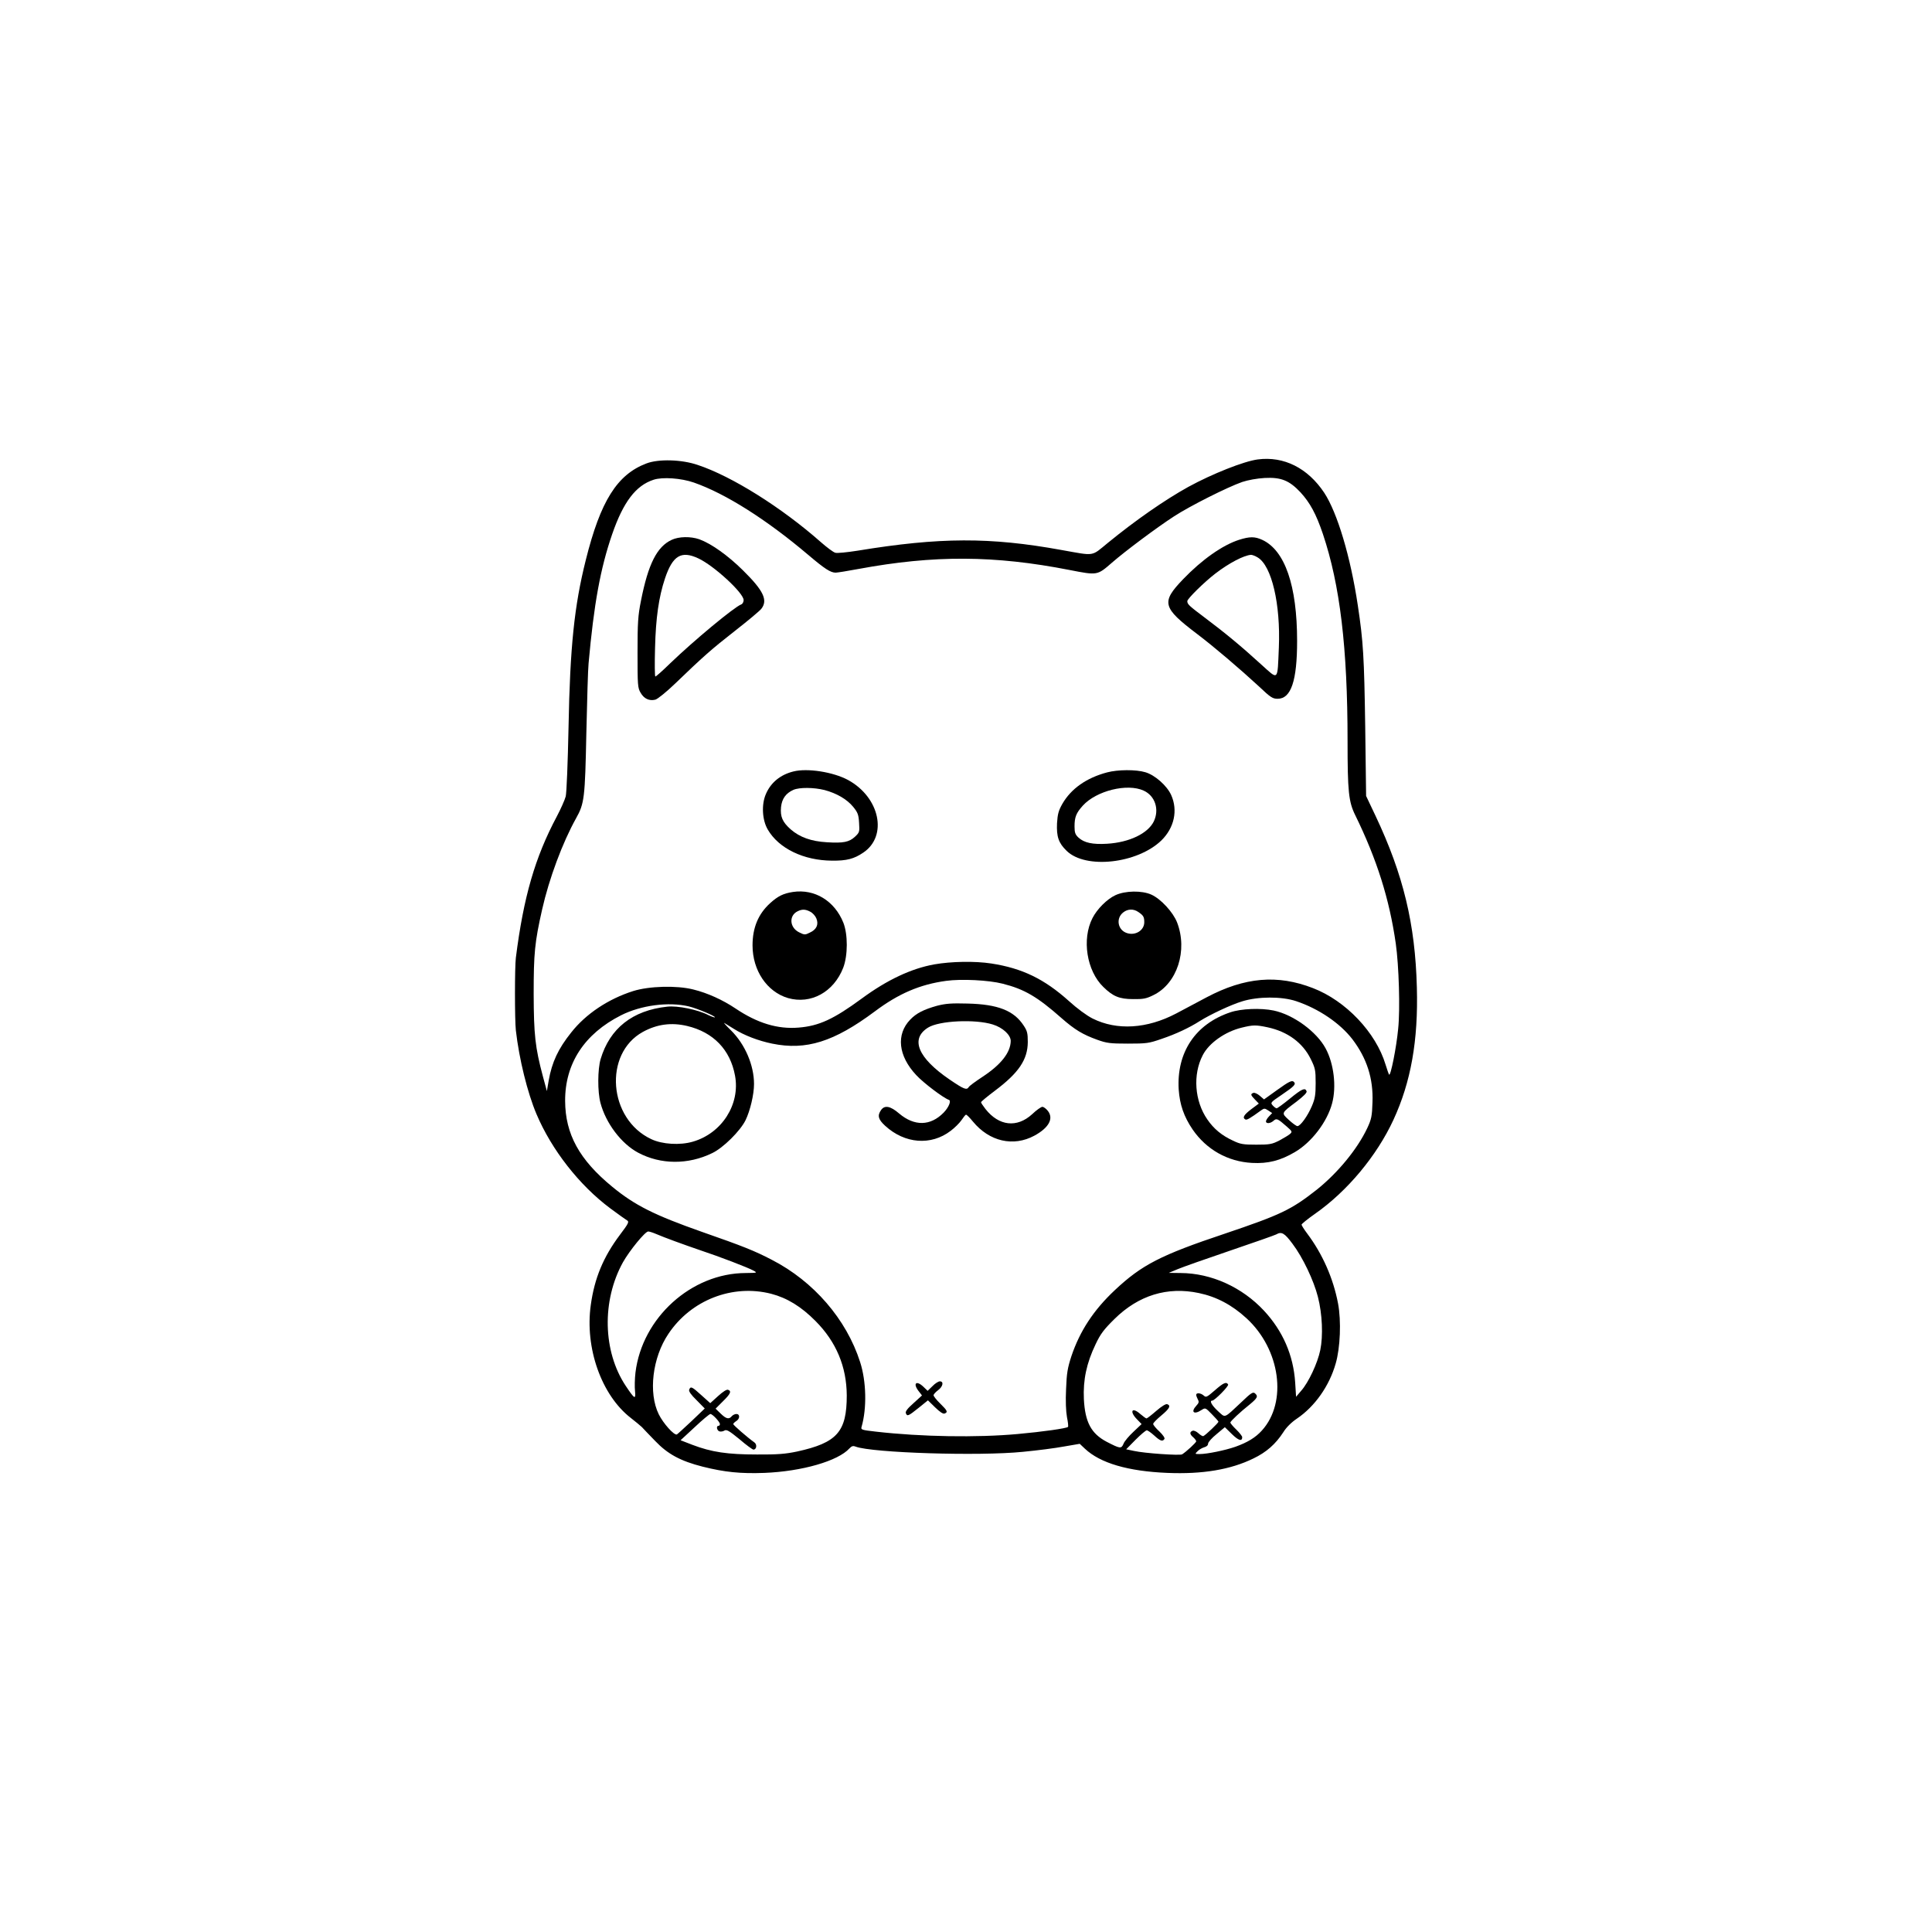
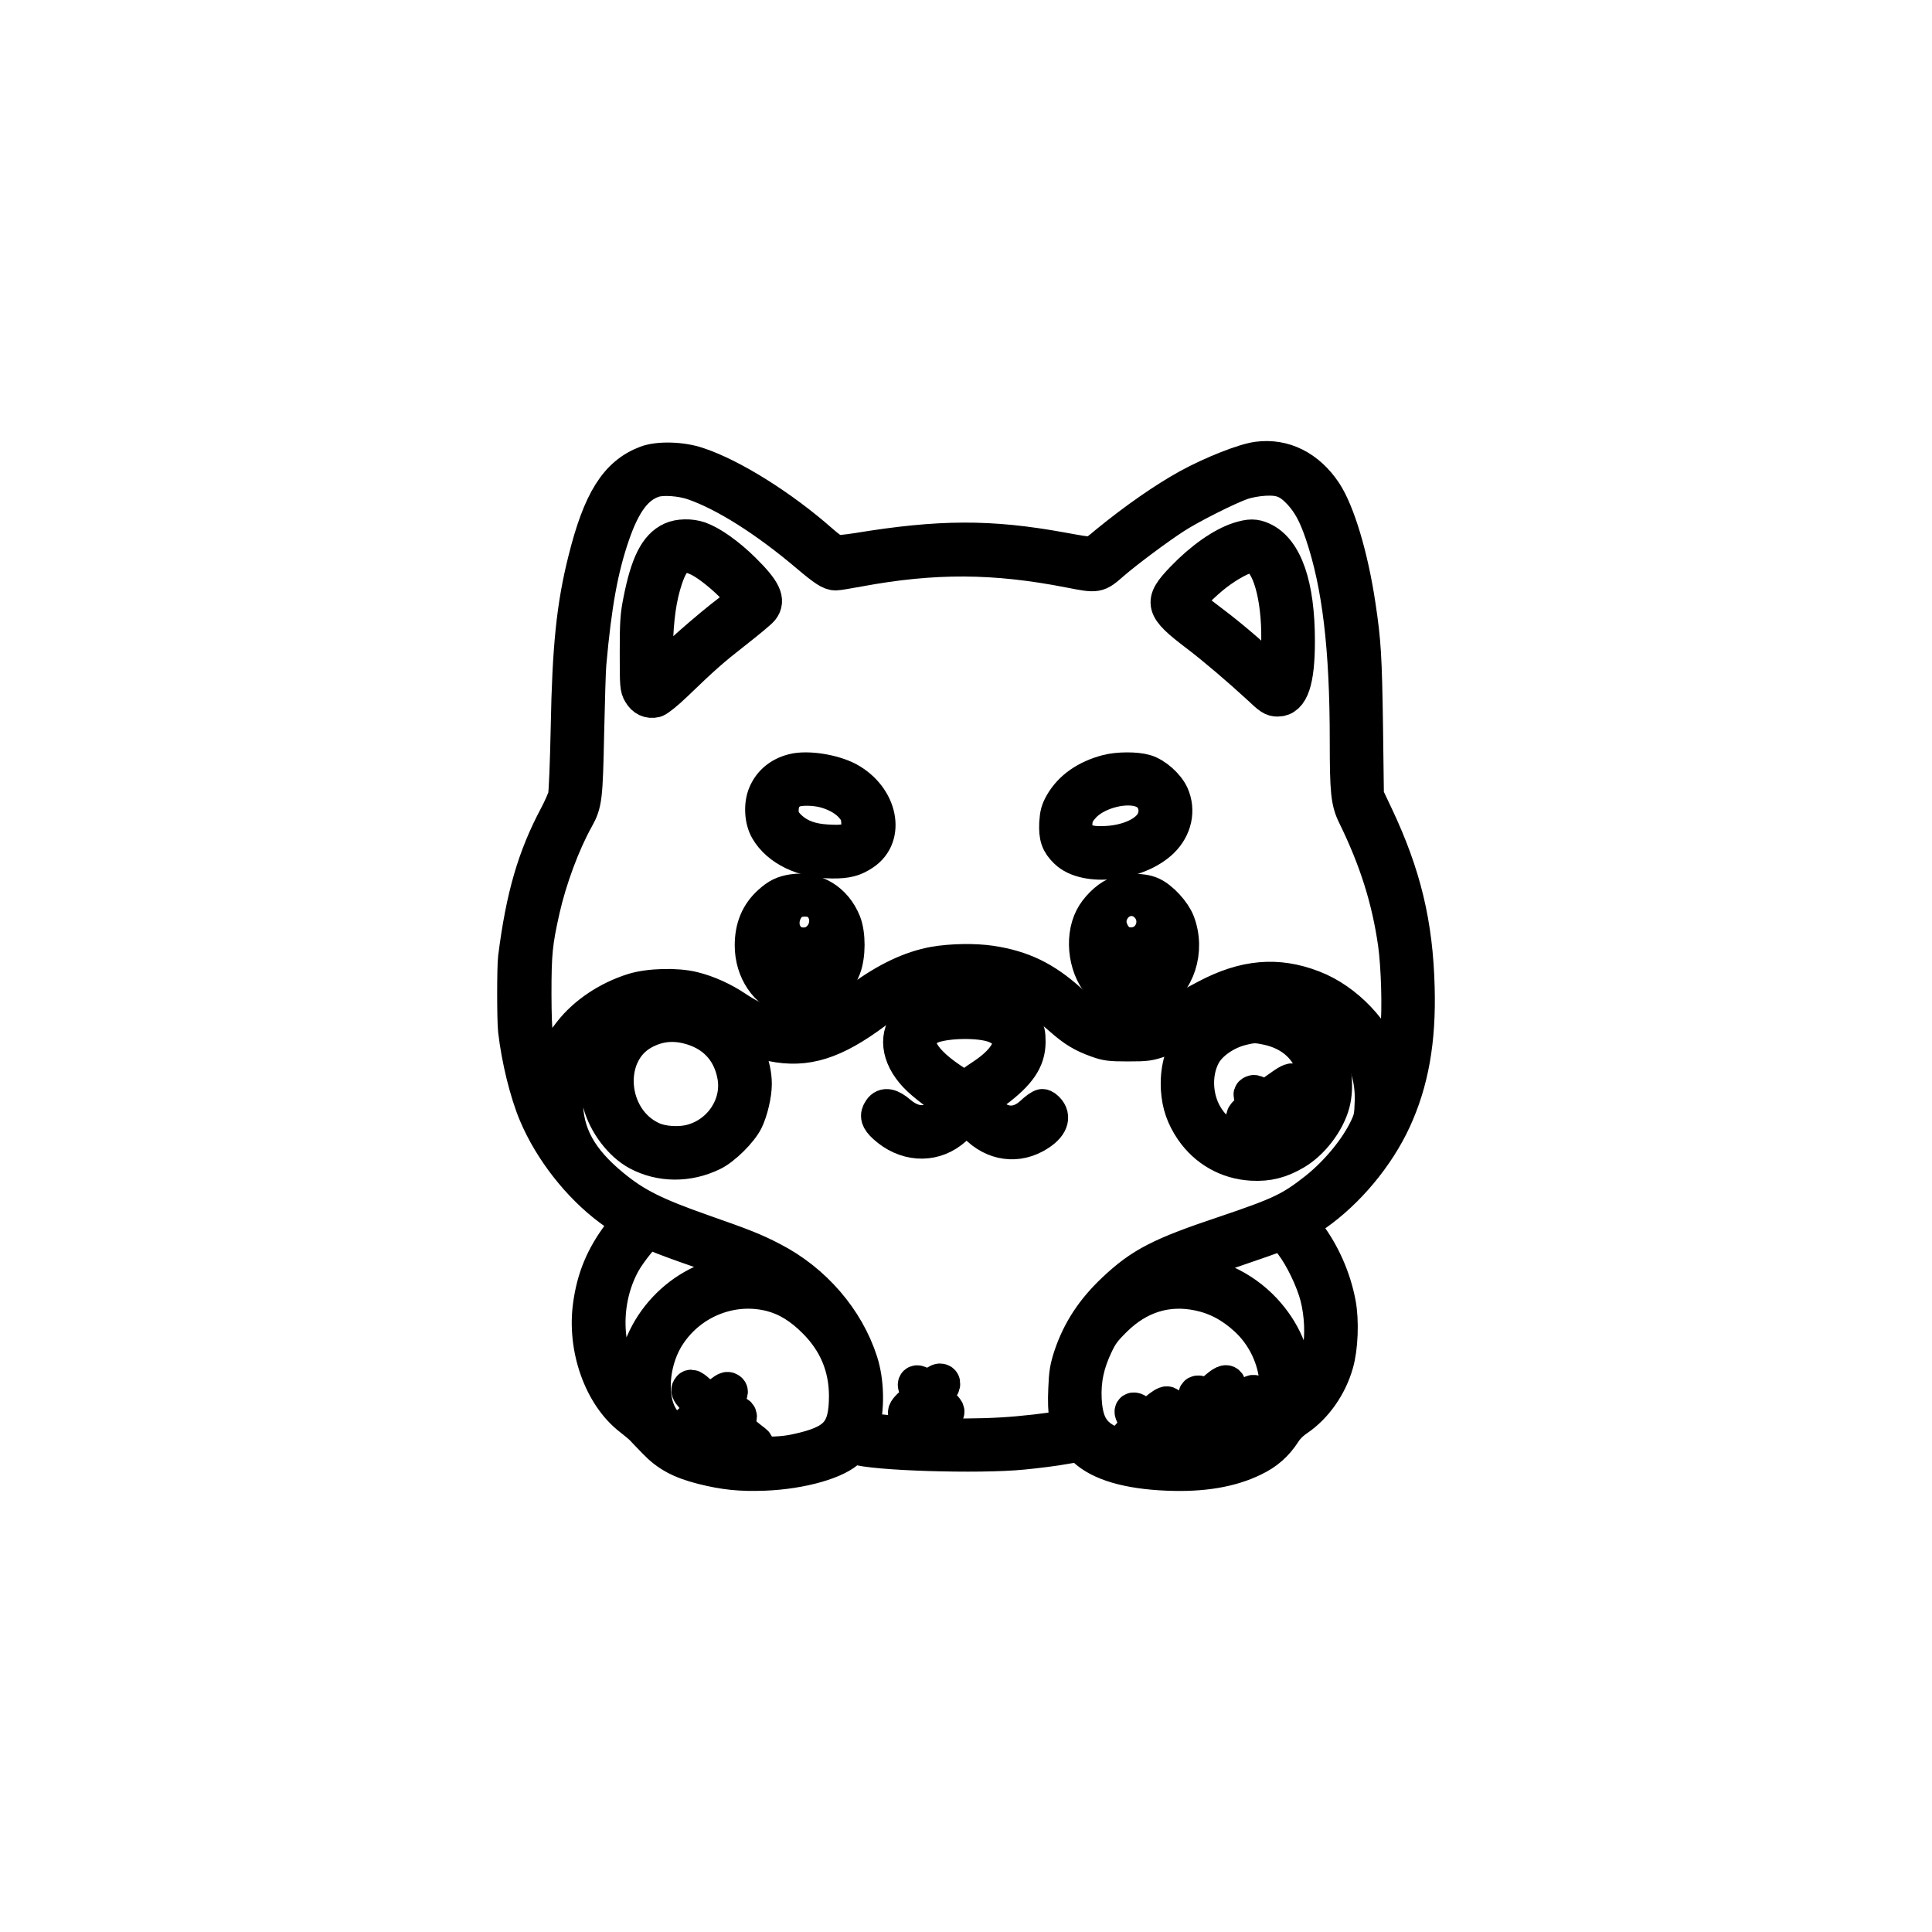
<svg xmlns="http://www.w3.org/2000/svg" version="1.0" width="800" height="800" viewBox="0 0 800 800" preserveAspectRatio="xMidYMid meet">
-   <g transform="translate(154.3154,646.3301) scale(0.061443,-0.061443)" fill="#000000" stroke="none">
+   <g transform="translate(154.3154,646.3301) scale(0.061443,-0.061443)" fill="#000000" stroke="#000000" stroke-width="240" stroke-linejoin="round" stroke-linecap="round">
    <path d="M5965 7423 c-93 -12 -307 -97 -468 -185 -159 -88 -356 -225 -542 -377 -115 -94 -84 -89 -315 -48 -479 87 -818 86 -1372 -5 -70 -11 -138 -18 -150 -14 -13 3 -57 36 -98 72 -264 233 -600 444 -830 520 -108 37 -264 41 -345 10 -198 -75 -310 -254 -409 -652 -77 -307 -106 -584 -116 -1124 -5 -243 -13 -443 -19 -468 -6 -23 -33 -84 -60 -135 -147 -276 -224 -542 -276 -952 -8 -61 -8 -422 0 -490 22 -193 78 -420 139 -564 102 -241 289 -480 497 -635 53 -39 104 -76 113 -81 16 -9 11 -20 -48 -98 -111 -148 -171 -291 -196 -472 -41 -290 72 -609 270 -762 30 -23 63 -51 74 -61 10 -11 50 -53 90 -94 84 -88 170 -135 320 -173 148 -37 255 -48 416 -42 253 10 496 80 573 165 15 16 24 19 42 12 112 -42 830 -65 1127 -35 95 9 220 25 278 36 l105 18 35 -33 c103 -97 290 -152 555 -163 237 -10 427 22 580 97 88 42 150 97 202 177 20 33 56 68 92 92 121 82 218 220 261 371 31 106 38 287 16 404 -32 170 -105 335 -208 472 -21 28 -38 55 -38 60 0 5 42 39 92 74 217 152 415 390 527 632 118 255 168 535 158 893 -11 427 -91 759 -278 1155 l-64 135 -6 465 c-7 470 -13 576 -50 820 -49 327 -138 624 -226 758 -111 167 -272 248 -448 225z m-3800 -156 c212 -74 488 -248 770 -487 112 -95 151 -120 185 -120 11 0 81 11 155 25 508 94 915 92 1421 -7 189 -37 187 -37 286 49 88 77 305 239 418 312 107 70 362 198 460 232 39 13 99 24 151 27 111 6 167 -17 242 -97 64 -70 105 -145 151 -281 115 -343 166 -765 166 -1394 0 -341 7 -410 52 -501 145 -296 230 -564 273 -865 21 -149 30 -443 16 -575 -12 -127 -51 -320 -61 -308 -3 4 -14 35 -24 68 -65 216 -268 430 -489 515 -239 93 -460 74 -717 -62 -63 -34 -155 -83 -205 -109 -196 -103 -399 -116 -563 -34 -40 20 -105 68 -160 118 -166 149 -315 221 -523 253 -111 17 -270 14 -384 -6 -156 -28 -319 -105 -490 -231 -188 -138 -287 -184 -424 -195 -142 -12 -279 30 -426 129 -85 57 -187 104 -285 128 -111 28 -297 23 -405 -11 -167 -53 -319 -154 -417 -279 -88 -110 -130 -200 -152 -325 l-12 -70 -27 100 c-52 195 -61 279 -62 554 0 276 7 348 57 570 47 208 137 450 229 615 56 100 60 136 69 573 5 221 11 433 15 470 36 402 80 642 159 871 75 217 159 328 279 367 60 20 186 11 272 -19z m2080 -3377 c147 -37 234 -88 396 -231 91 -80 145 -112 242 -147 64 -23 87 -26 207 -26 126 0 141 2 227 32 95 32 187 75 257 120 72 45 210 110 286 133 106 33 266 34 364 1 152 -51 295 -148 379 -257 97 -128 141 -264 135 -424 -3 -94 -7 -114 -35 -174 -67 -142 -198 -301 -340 -415 -173 -136 -242 -169 -621 -297 -431 -144 -559 -210 -740 -380 -144 -135 -236 -276 -293 -445 -26 -80 -32 -115 -36 -222 -4 -80 -1 -150 6 -189 7 -33 10 -63 7 -66 -9 -10 -172 -33 -339 -48 -274 -25 -649 -19 -955 16 -98 11 -103 13 -97 33 36 125 32 306 -10 436 -92 288 -313 544 -595 689 -117 61 -195 92 -470 188 -321 113 -453 179 -605 304 -222 182 -317 355 -318 579 -1 252 130 452 377 577 135 68 319 92 456 60 57 -14 184 -67 176 -74 -2 -2 -22 5 -45 16 -70 36 -207 64 -276 56 -234 -25 -387 -146 -449 -354 -20 -69 -21 -218 -1 -294 36 -137 140 -275 254 -336 152 -81 337 -82 499 -3 74 35 189 149 225 222 31 64 57 173 57 244 0 126 -60 267 -155 361 -33 32 -53 55 -45 50 8 -5 38 -23 65 -40 68 -43 164 -80 257 -99 229 -47 417 12 692 217 160 120 304 182 481 206 102 14 286 5 380 -19z m-2126 -285 c177 -42 291 -160 323 -335 36 -193 -89 -389 -285 -445 -86 -25 -205 -18 -279 17 -290 135 -324 576 -57 723 95 52 192 65 298 40z m-211 -1401 c58 -25 187 -72 301 -111 127 -42 320 -116 358 -137 27 -15 25 -15 -53 -16 -366 -1 -698 -301 -743 -671 -5 -42 -6 -98 -3 -124 6 -61 -3 -55 -63 35 -154 232 -162 573 -18 833 44 78 149 207 170 207 7 0 30 -7 51 -16z m4291 -67 c69 -91 143 -247 171 -357 30 -116 36 -264 16 -360 -18 -87 -79 -218 -129 -274 l-34 -40 -6 96 c-12 184 -83 347 -210 484 -148 159 -356 253 -562 254 l-80 1 60 25 c33 14 192 70 354 125 162 55 301 104 310 109 36 21 56 10 110 -63z m-3513 -337 c107 -28 202 -86 299 -184 139 -140 209 -307 210 -501 0 -245 -65 -319 -335 -378 -76 -16 -130 -21 -270 -20 -199 0 -306 16 -435 65 l-80 31 95 88 c52 49 100 89 106 89 14 0 64 -53 64 -68 0 -7 -4 -12 -10 -12 -16 0 -11 -30 6 -37 9 -3 25 -1 34 5 15 9 31 0 102 -58 45 -39 88 -70 94 -70 21 0 26 34 7 48 -49 35 -143 117 -143 124 0 4 9 13 20 20 26 16 26 48 1 48 -10 0 -24 -7 -31 -15 -19 -23 -38 -18 -75 18 l-34 33 49 49 c52 51 60 69 35 78 -9 4 -35 -13 -67 -42 l-53 -48 -59 53 c-64 58 -73 63 -83 38 -4 -11 12 -34 50 -71 l55 -56 -90 -86 c-50 -47 -94 -87 -98 -89 -19 -7 -92 75 -122 136 -71 144 -43 382 65 542 152 228 432 337 693 270z m2882 5 c119 -25 223 -80 321 -170 228 -209 277 -565 104 -756 -43 -48 -98 -81 -179 -110 -69 -24 -191 -49 -240 -49 -34 0 -34 0 -14 20 11 11 31 22 45 26 15 4 25 13 25 24 0 10 26 39 57 64 l56 47 48 -47 c44 -43 69 -51 69 -20 0 6 -18 30 -40 51 -22 21 -40 43 -40 47 0 9 66 71 134 125 49 41 55 53 31 73 -12 10 -27 1 -87 -57 -125 -117 -109 -111 -162 -63 -41 38 -59 70 -38 70 16 0 114 99 107 109 -12 20 -32 11 -90 -40 -53 -46 -59 -49 -74 -35 -20 18 -51 21 -51 5 0 -6 5 -19 11 -31 9 -16 7 -24 -10 -42 -40 -43 -16 -63 35 -29 26 16 26 16 69 -28 24 -24 44 -47 45 -51 0 -8 -87 -91 -102 -97 -5 -2 -20 7 -33 19 -14 13 -31 20 -39 17 -22 -8 -20 -24 4 -44 11 -10 20 -22 20 -27 0 -9 -69 -72 -95 -88 -16 -9 -253 7 -324 23 l-53 11 63 64 c35 35 69 64 76 64 6 0 29 -16 50 -35 40 -37 57 -43 69 -23 4 6 -10 27 -34 50 -23 21 -42 44 -42 51 0 7 25 32 55 57 55 46 66 66 40 76 -9 4 -38 -14 -74 -45 -32 -28 -62 -51 -66 -51 -4 0 -23 14 -42 30 -56 50 -75 18 -22 -36 l31 -32 -55 -52 c-30 -28 -61 -64 -67 -81 -15 -35 -23 -33 -114 14 -104 55 -145 132 -153 287 -6 130 18 243 79 370 33 70 56 100 127 170 162 160 357 220 569 175z" />
    <path d="M2015 6881 c-99 -46 -158 -162 -207 -411 -20 -100 -23 -146 -23 -350 0 -219 1 -237 21 -270 23 -40 58 -56 99 -46 15 4 75 52 134 109 187 180 243 230 403 355 86 67 166 134 177 148 46 58 15 123 -123 259 -103 102 -215 181 -295 210 -58 20 -137 19 -186 -4z m180 -125 c105 -49 305 -233 305 -281 0 -12 -7 -26 -16 -29 -48 -18 -320 -244 -480 -398 -50 -49 -94 -88 -99 -88 -4 0 -5 87 -2 193 5 202 25 342 67 468 52 155 110 189 225 135z" />
    <path d="M5838 6881 c-111 -36 -249 -133 -375 -264 -151 -157 -142 -192 94 -371 116 -88 286 -233 416 -353 78 -74 92 -83 126 -83 90 0 131 121 131 389 0 374 -82 611 -235 682 -50 23 -84 23 -157 0z m127 -119 c94 -57 154 -314 142 -606 -10 -231 0 -222 -121 -113 -130 119 -245 214 -376 312 -109 82 -120 92 -120 113 0 16 114 128 188 185 93 72 196 125 242 127 8 0 29 -8 45 -18z" />
    <path d="M2835 5320 c-88 -22 -152 -75 -185 -152 -31 -71 -25 -176 13 -240 74 -127 242 -208 433 -209 99 -1 148 12 210 54 167 112 112 373 -103 490 -101 54 -274 81 -368 57z m210 -125 c82 -22 151 -62 193 -113 31 -38 37 -53 40 -108 4 -61 3 -65 -28 -94 -39 -36 -78 -44 -189 -37 -106 6 -183 34 -244 87 -55 49 -71 85 -65 150 6 56 32 93 83 116 41 18 138 17 210 -1z" />
    <path d="M4950 5314 c-140 -37 -243 -110 -302 -212 -26 -46 -32 -69 -36 -131 -4 -90 10 -133 65 -186 128 -125 476 -86 638 70 87 85 113 203 66 307 -29 63 -109 134 -174 153 -63 19 -185 18 -257 -1z m246 -123 c77 -35 107 -127 68 -208 -40 -81 -165 -141 -314 -150 -98 -6 -155 6 -194 42 -21 20 -26 33 -26 74 0 64 11 91 56 141 91 100 299 152 410 101z" />
    <path d="M2832 4508 c-64 -10 -100 -27 -154 -76 -79 -72 -118 -164 -118 -284 0 -169 97 -313 239 -355 154 -44 308 40 372 204 32 83 32 226 1 304 -59 147 -193 229 -340 207z m117 -133 c16 -8 34 -28 41 -45 17 -41 2 -75 -44 -96 -32 -16 -36 -16 -72 2 -65 32 -70 113 -10 142 30 15 53 14 85 -3z" />
    <path d="M5005 4486 c-56 -26 -123 -93 -154 -154 -73 -142 -39 -356 73 -464 65 -64 109 -82 201 -82 68 -1 89 3 137 27 160 78 232 301 159 490 -27 69 -109 158 -173 187 -64 29 -177 27 -243 -4z m155 -113 c34 -23 40 -33 40 -69 0 -55 -60 -92 -117 -73 -62 20 -76 99 -25 139 30 24 69 26 102 3z" />
    <path d="M3803 3741 c-89 -25 -139 -50 -180 -93 -97 -100 -81 -245 40 -374 50 -54 183 -154 220 -167 18 -6 -1 -51 -35 -86 -89 -91 -197 -93 -300 -6 -59 51 -98 58 -122 23 -26 -37 -19 -63 28 -106 132 -121 309 -135 441 -34 27 20 60 53 73 72 13 19 26 36 30 37 4 2 25 -19 47 -46 111 -135 273 -172 415 -95 97 53 131 115 90 167 -12 15 -28 27 -37 27 -8 0 -40 -22 -69 -50 -102 -93 -223 -80 -314 35 -16 21 -30 41 -30 46 0 4 42 39 94 78 160 120 220 209 221 327 0 61 -4 76 -28 112 -66 101 -174 143 -377 148 -110 3 -148 0 -207 -15z m376 -126 c68 -21 121 -71 121 -111 -1 -78 -66 -160 -189 -241 -47 -31 -90 -62 -94 -70 -14 -22 -32 -15 -129 51 -214 146 -267 274 -145 350 75 47 318 58 436 21z" />
    <path d="M5780 3697 c-236 -79 -363 -271 -348 -520 7 -102 35 -183 94 -270 93 -135 236 -216 400 -225 109 -6 192 16 289 73 113 66 218 204 251 329 30 112 12 267 -44 370 -61 113 -217 227 -350 255 -87 18 -218 13 -292 -12z m251 -101 c135 -29 237 -104 291 -214 30 -61 33 -74 33 -162 0 -79 -4 -105 -26 -156 -28 -66 -77 -134 -97 -134 -7 0 -33 19 -57 41 -53 49 -54 45 51 124 49 38 71 60 68 70 -10 26 -31 17 -113 -50 -44 -36 -84 -65 -89 -65 -5 0 -17 9 -26 19 -17 19 -15 21 56 69 91 62 104 75 84 92 -12 9 -32 0 -107 -54 l-92 -66 -29 25 c-15 13 -35 22 -43 19 -20 -8 -19 -14 11 -45 l26 -27 -51 -38 c-50 -38 -61 -57 -40 -69 9 -6 32 7 106 61 21 15 25 15 49 -1 l26 -17 -21 -22 c-12 -12 -21 -28 -21 -34 0 -17 30 -15 51 4 20 18 28 15 87 -37 39 -34 41 -37 24 -52 -9 -8 -42 -28 -72 -44 -49 -25 -65 -28 -155 -28 -88 0 -107 3 -157 27 -76 35 -130 80 -173 143 -86 124 -99 302 -31 433 42 82 151 159 264 186 74 18 93 19 173 2z" />
    <path d="M3773 1178 l-33 -32 -28 27 c-49 47 -74 23 -31 -31 l21 -27 -57 -52 c-40 -35 -56 -56 -52 -67 9 -24 16 -21 86 35 l63 51 48 -47 c32 -31 54 -46 64 -42 24 9 20 19 -29 67 -25 24 -45 50 -45 56 0 7 14 22 30 34 33 24 41 60 12 60 -9 0 -32 -14 -49 -32z" />
  </g>
</svg>
